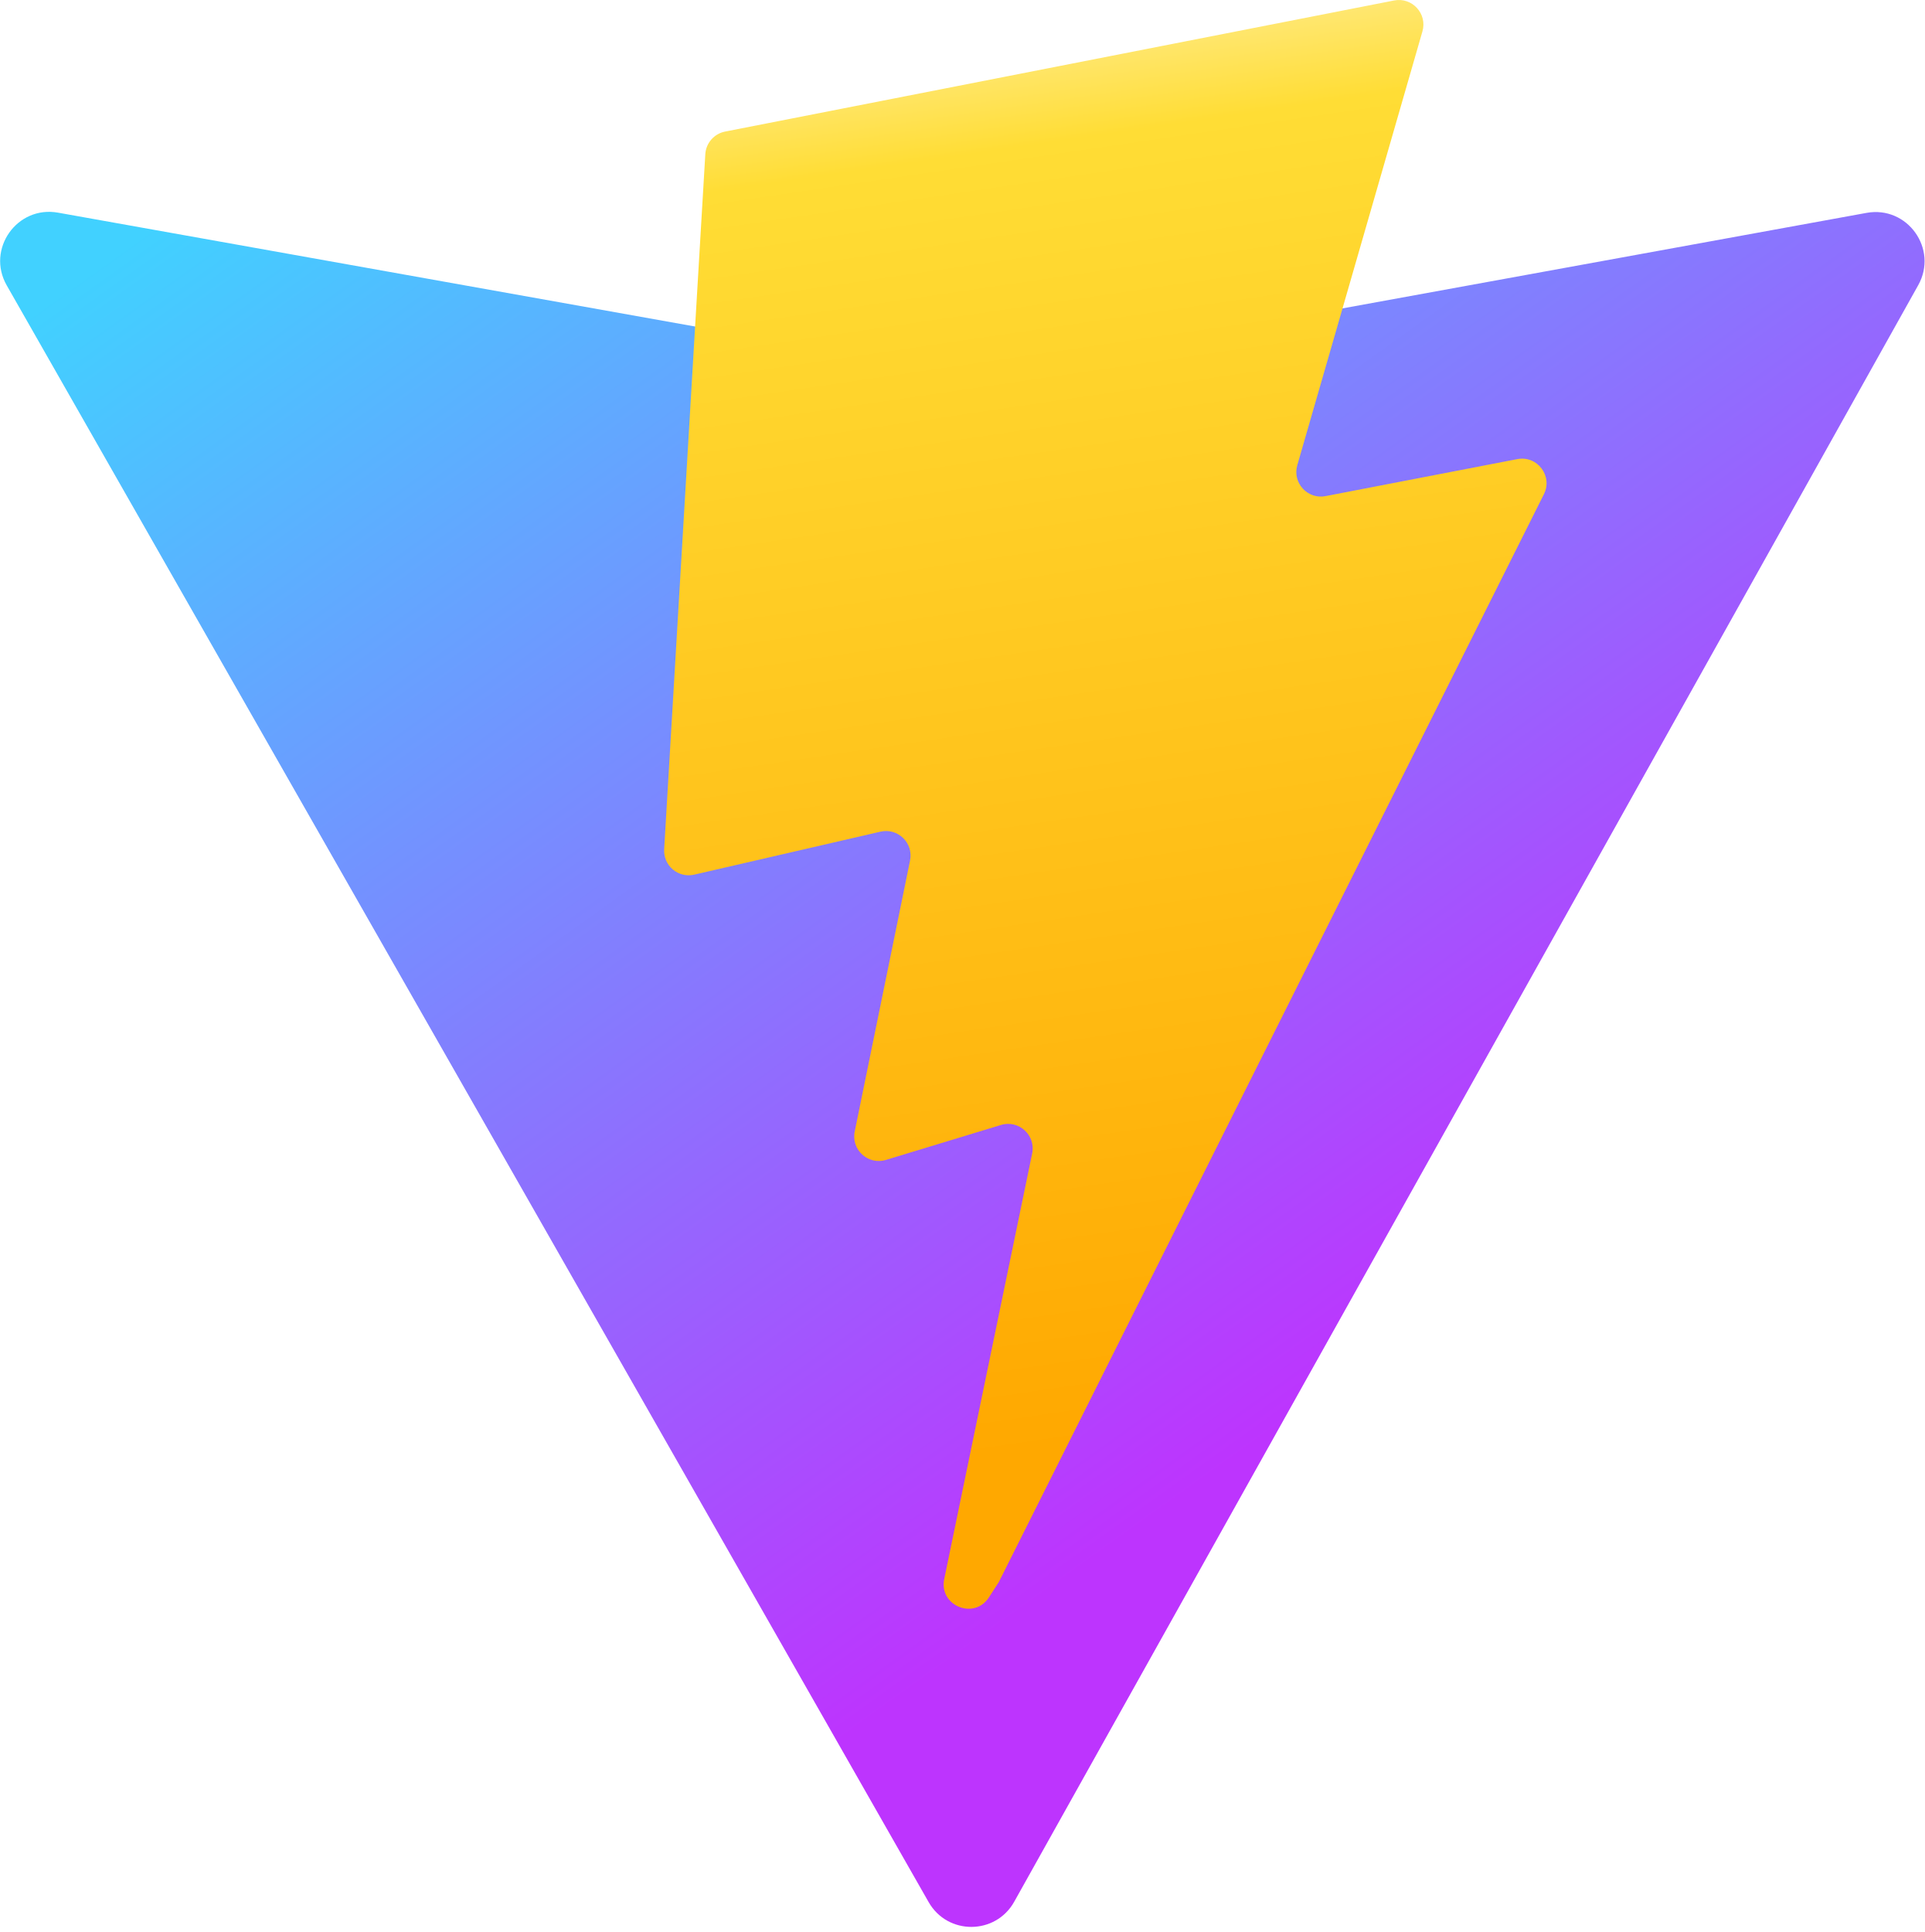
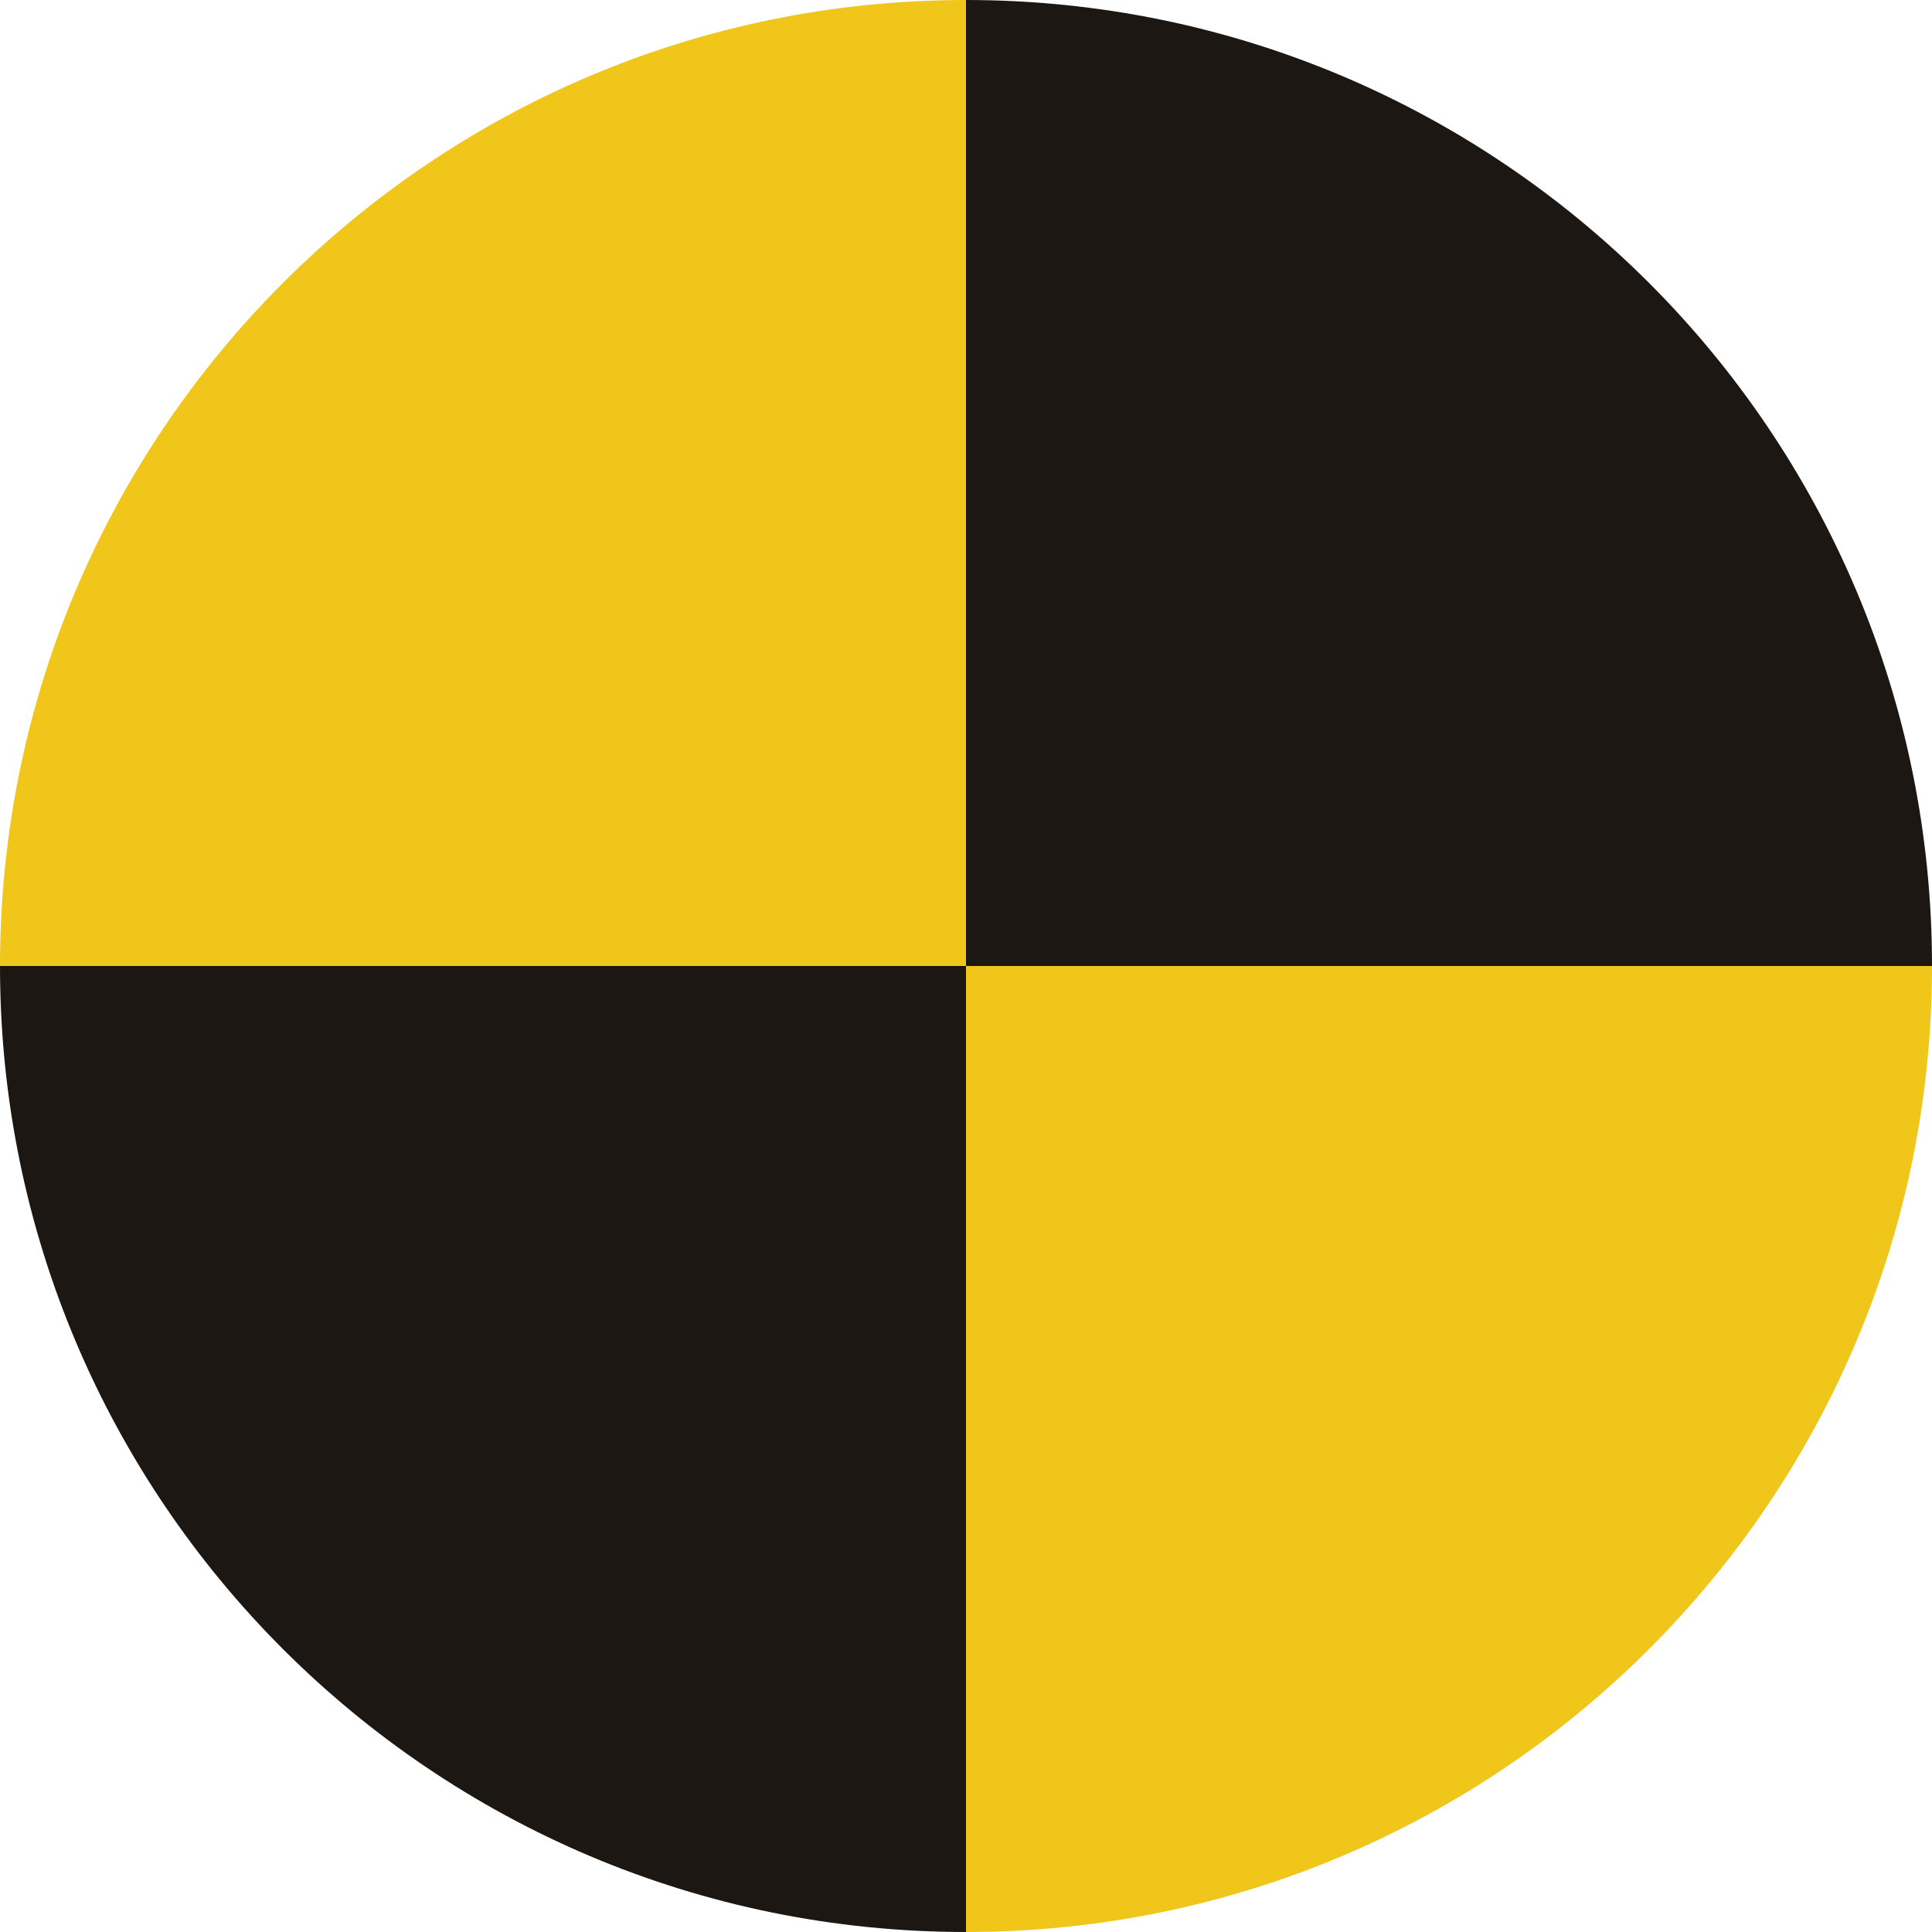
- <svg xmlns="http://www.w3.org/2000/svg" aria-hidden="true" role="img" class="iconify iconify--logos" width="31.88" height="32" preserveAspectRatio="xMidYMid meet" viewBox="0 0 256 257">
+ <svg xmlns="http://www.w3.org/2000/svg" id="Layer_2" data-name="Layer 2" viewBox="0 0 1197.02 1197.02">
  <defs>
-     <linearGradient id="IconifyId1813088fe1fbc01fb466" x1="-.828%" x2="57.636%" y1="7.652%" y2="78.411%">
-       <stop offset="0%" stop-color="#41D1FF" />
-       <stop offset="100%" stop-color="#BD34FE" />
-     </linearGradient>
-     <linearGradient id="IconifyId1813088fe1fbc01fb467" x1="43.376%" x2="50.316%" y1="2.242%" y2="89.03%">
-       <stop offset="0%" stop-color="#FFEA83" />
-       <stop offset="8.333%" stop-color="#FFDD35" />
-       <stop offset="100%" stop-color="#FFA800" />
-     </linearGradient>
+     <style>
+       .cls-1 {
+         fill: #f0c61a;
+       }
+ 
+       .cls-1, .cls-2 {
+         stroke-width: 0px;
+       }
+ 
+       .cls-2 {
+         fill: #1c1712;
+       }
+     </style>
  </defs>
-   <path fill="url(#IconifyId1813088fe1fbc01fb466)" d="M255.153 37.938L134.897 252.976c-2.483 4.44-8.862 4.466-11.382.048L.875 37.958c-2.746-4.814 1.371-10.646 6.827-9.67l120.385 21.517a6.537 6.537 0 0 0 2.322-.004l117.867-21.483c5.438-.991 9.574 4.796 6.877 9.62Z" />
-   <path fill="url(#IconifyId1813088fe1fbc01fb467)" d="M185.432.063L96.44 17.501a3.268 3.268 0 0 0-2.634 3.014l-5.474 92.456a3.268 3.268 0 0 0 3.997 3.378l24.777-5.718c2.318-.535 4.413 1.507 3.936 3.838l-7.361 36.047c-.495 2.426 1.782 4.5 4.151 3.78l15.304-4.649c2.372-.72 4.652 1.36 4.15 3.788l-11.698 56.621c-.732 3.542 3.979 5.473 5.943 2.437l1.313-2.028l72.516-144.72c1.215-2.423-.88-5.186-3.54-4.672l-25.505 4.922c-2.396.462-4.435-1.77-3.759-4.114l16.646-57.705c.677-2.35-1.37-4.583-3.769-4.113Z" />
+   <g id="Layer_1-2" data-name="Layer 1">
+     <g>
+       <path class="cls-2" d="m0,598.51c0,330.55,267.96,598.51,598.51,598.51v-598.51H0Z" />
+       <path class="cls-1" d="m598.51,0C267.96,0,0,267.96,0,598.51h598.51V0Z" />
+       <path class="cls-1" d="m598.51,1197.02c330.55,0,598.51-267.96,598.51-598.51h-598.51v598.51Z" />
+       <path class="cls-2" d="m598.51,0v598.51h598.51C1197.02,267.96,929.05,0,598.51,0Z" />
+     </g>
+   </g>
</svg>
